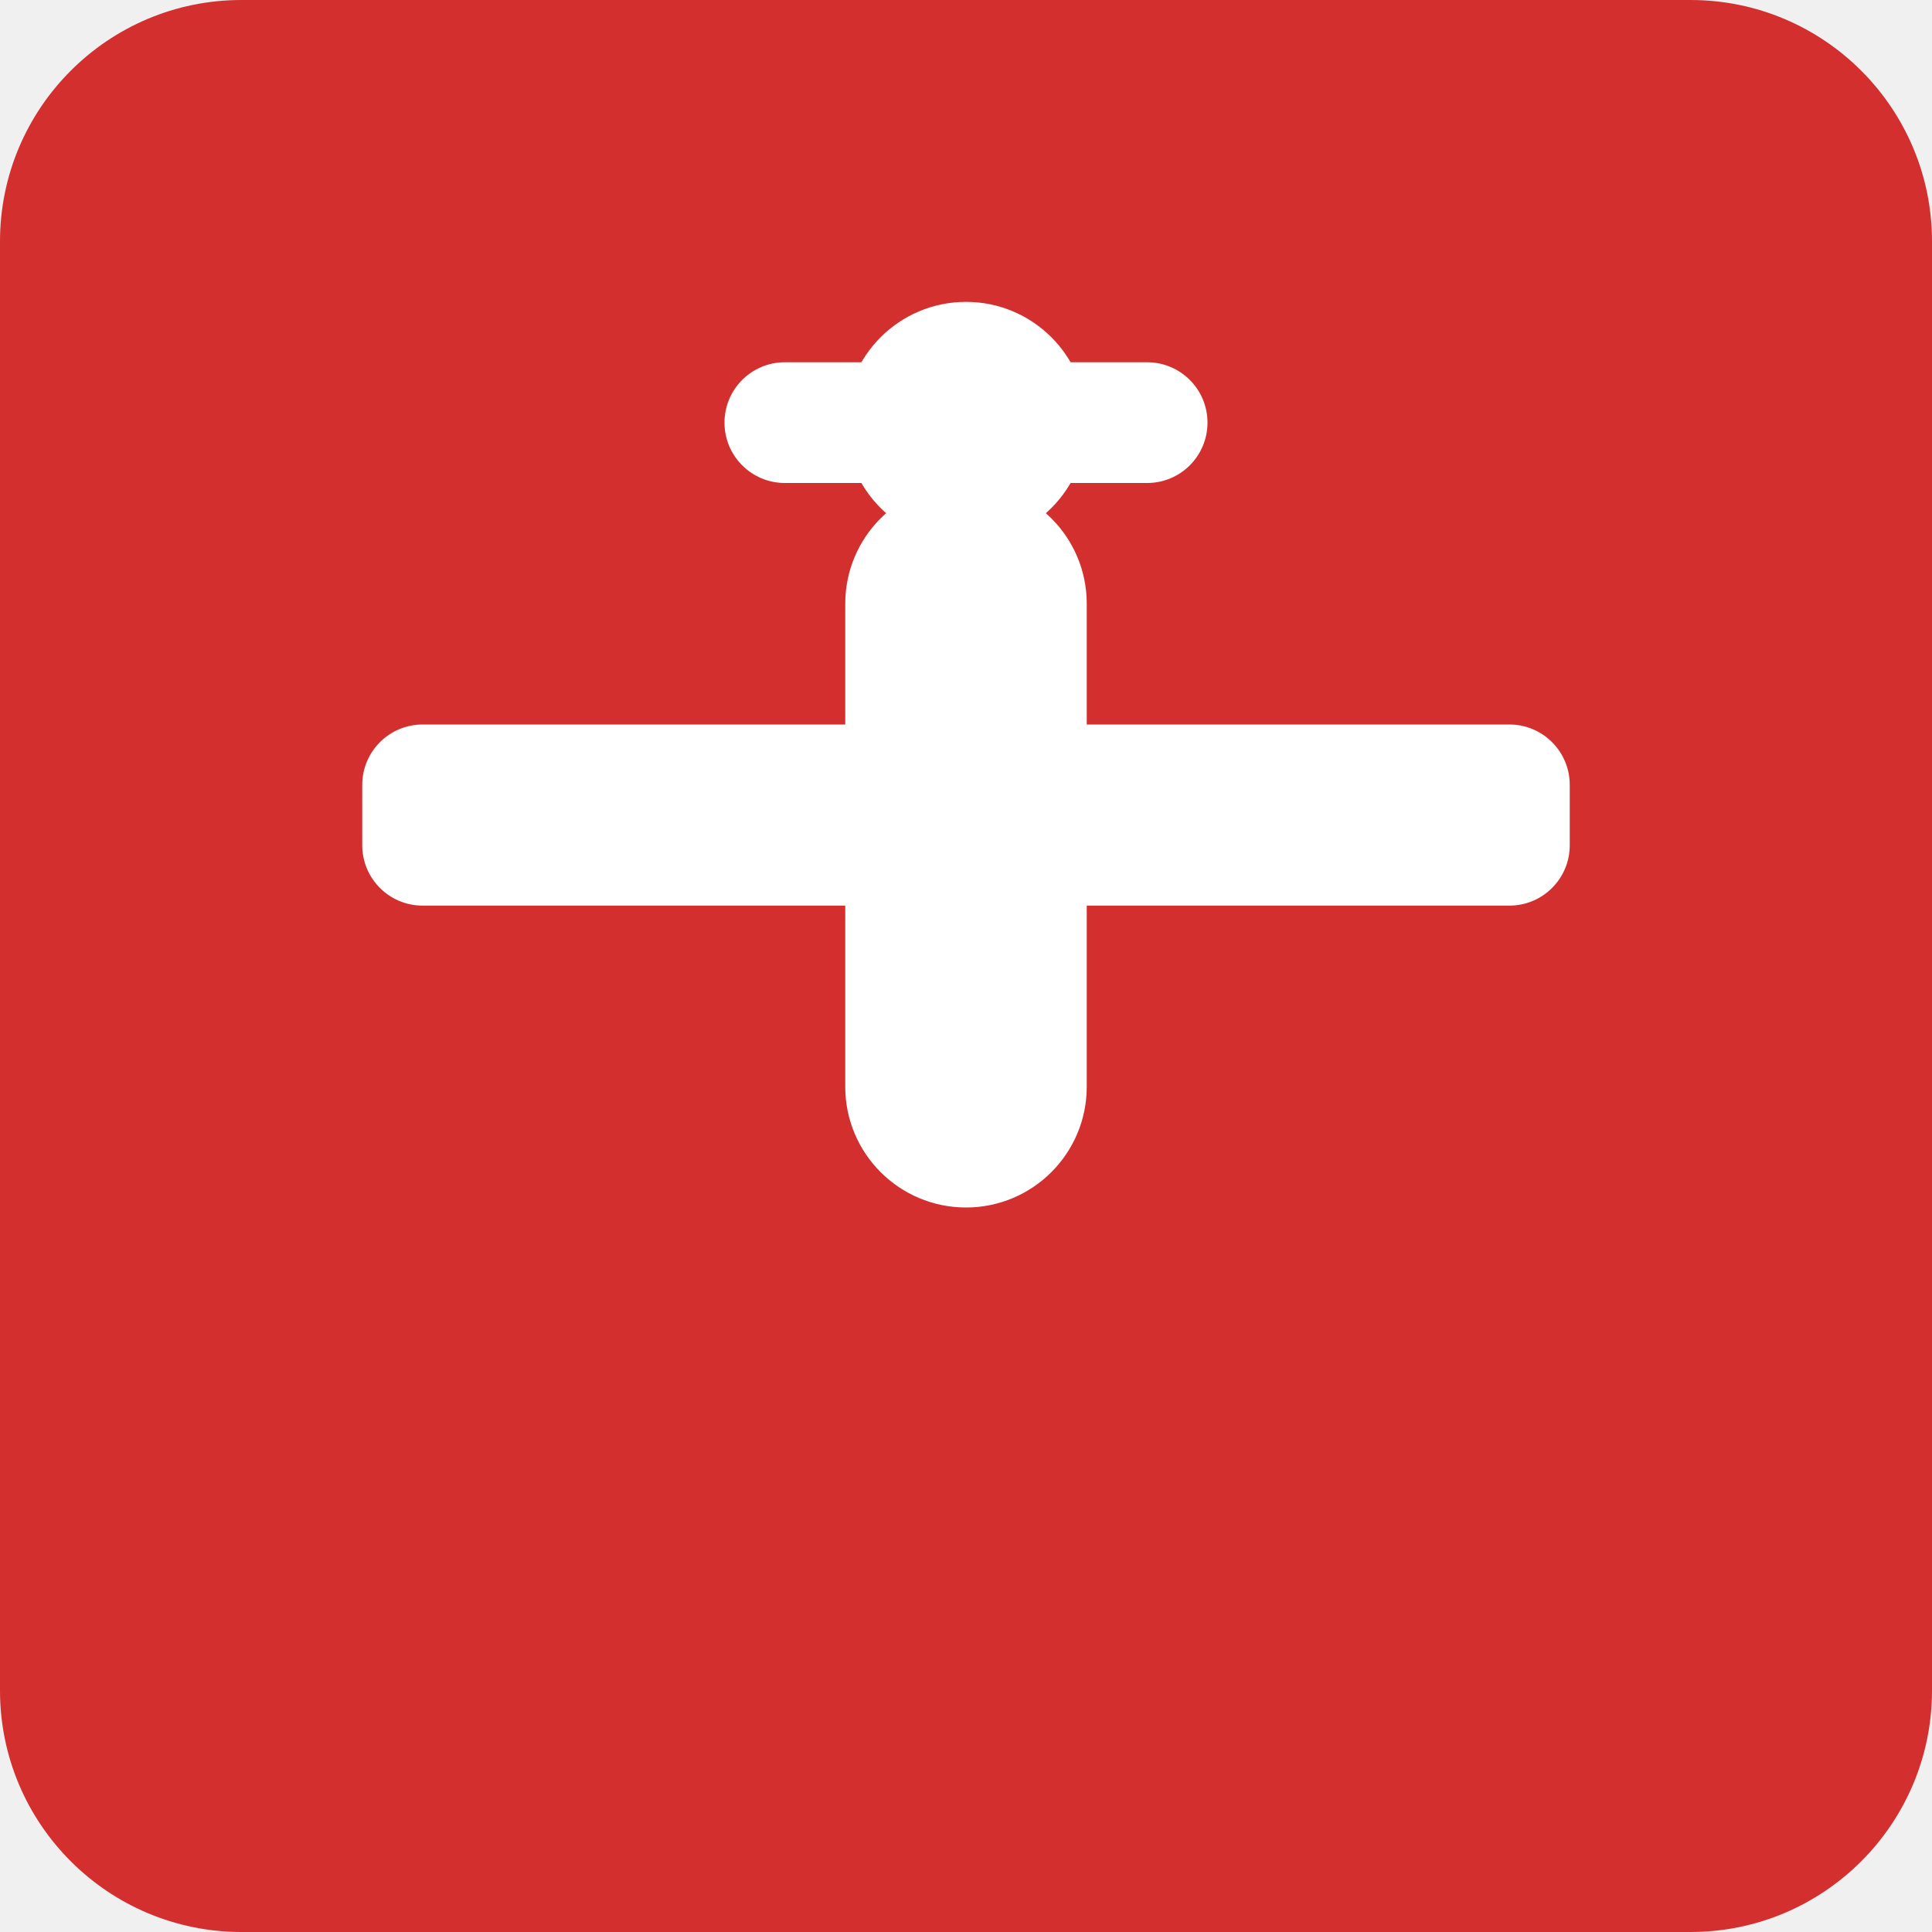
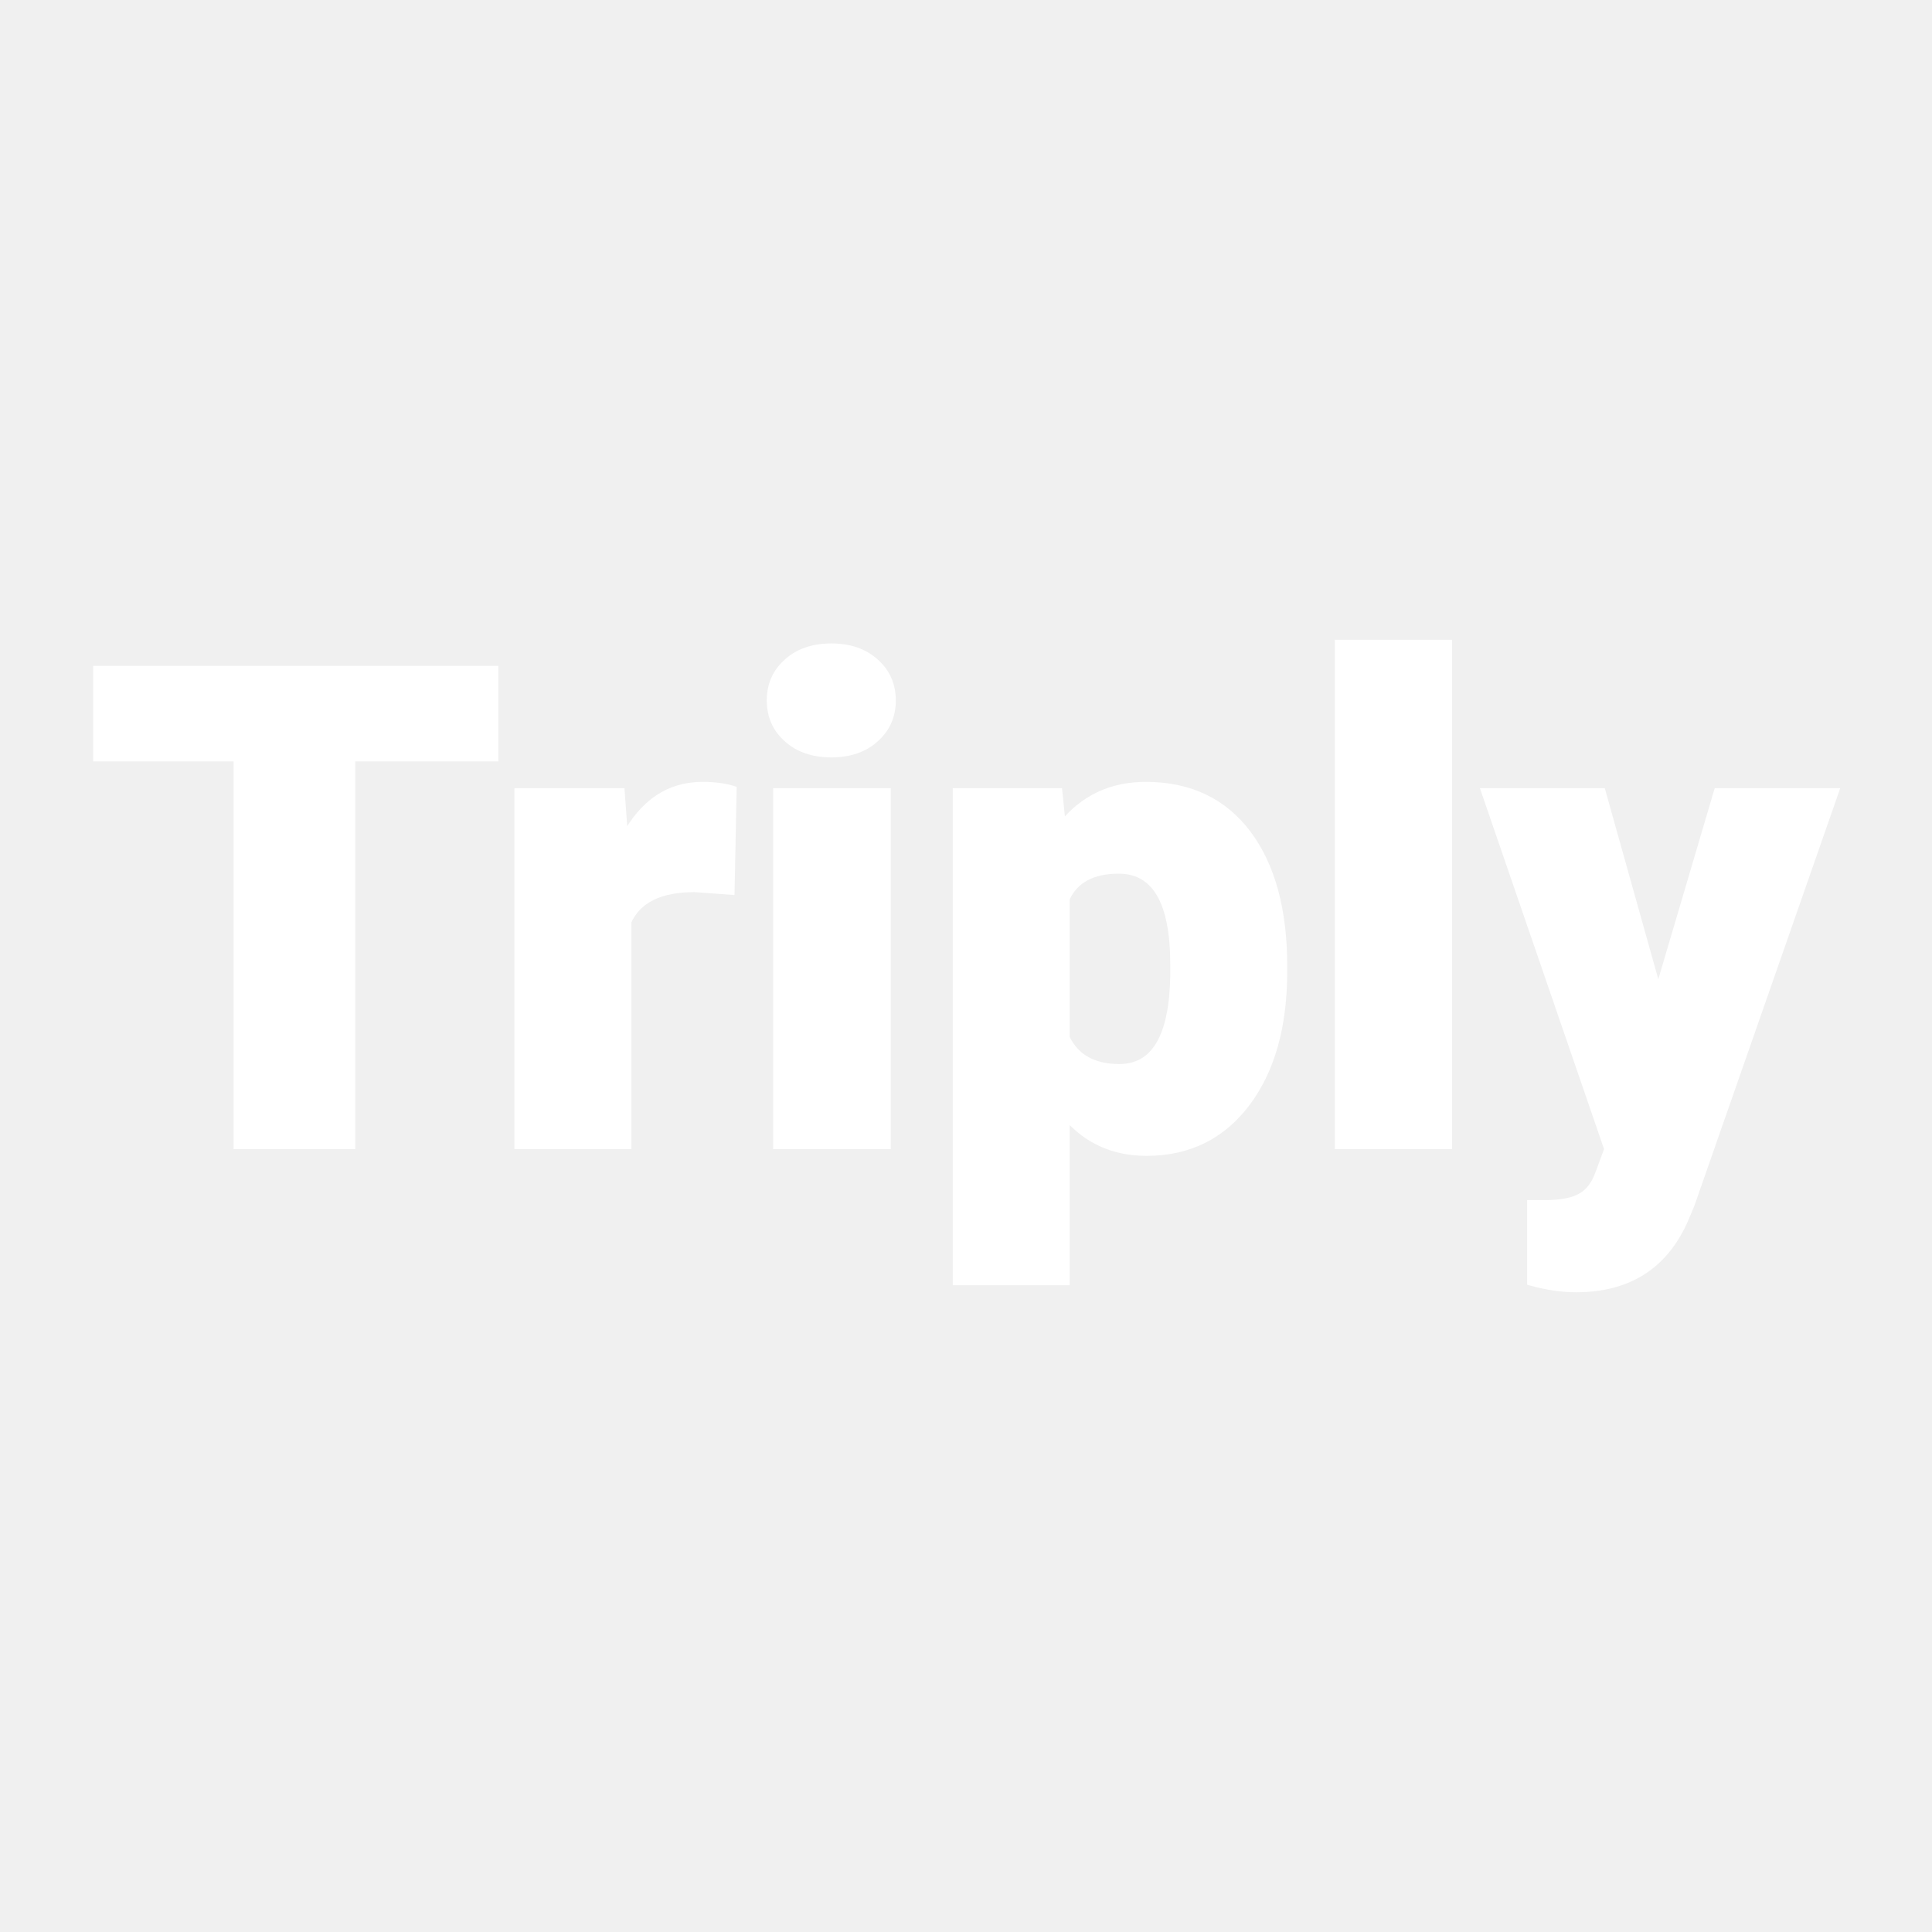
- <svg xmlns="http://www.w3.org/2000/svg" viewBox="0 0 32 32" width="32" height="32">
-   <rect width="32" height="32" fill="#d32f2f" rx="4" />
-   <g fill="white">
-     <rect x="14" y="8" width="4" height="12" rx="2" />
-     <rect x="6" y="12" width="20" height="3" rx="1" />
-     <rect x="12" y="6" width="8" height="2" rx="1" />
-     <circle cx="16" cy="7" r="2" />
-   </g>
+ <svg xmlns="http://www.w3.org/2000/svg" version="1.1" width="200" height="200">
+   <svg version="1.1" viewBox="0 0 200 200">
+     <rect width="200" height="200" fill="url('#gradient')" />
+     <defs>
+       <linearGradient id="SvgjsLinearGradient1006" gradientTransform="rotate(169 0.5 0.5)">
+         <stop offset="0%" stop-color="#000000" />
+         <stop offset="100%" stop-color="#5c3a24" />
+       </linearGradient>
+     </defs>
+     <g>
+       <g fill="#ffffff" transform="matrix(3.469226,0,0,3.469226,8.777742,118.6136)" stroke="#ffffff" stroke-width="0.2">
+         <path d="M12.24-14.22L12.24-11.57L7.97-11.57L7.97 0L4.54 0L4.54-11.57L0.35-11.57L0.35-14.22L12.24-14.22ZM19.35-10.64L19.29-7.59L18.20-7.67Q16.65-7.67 16.21-6.69L16.21-6.69L16.21 0L12.92 0L12.92-10.57L16.01-10.57L16.11-9.21Q16.94-10.76 18.43-10.76L18.43-10.76Q18.96-10.76 19.35-10.64L19.35-10.64ZM23.95-10.57L23.95 0L20.64 0L20.64-10.57L23.95-10.57ZM20.45-13.29L20.45-13.29Q20.45-13.99 20.96-14.44Q21.46-14.89 22.28-14.89Q23.09-14.89 23.59-14.44Q24.10-13.99 24.10-13.29Q24.10-12.59 23.59-12.14Q23.09-11.69 22.28-11.69Q21.46-11.69 20.96-12.14Q20.45-12.59 20.45-13.29ZM35.78-5.36L35.78-5.21Q35.78-2.74 34.67-1.27Q33.56 0.20 31.68 0.20L31.68 0.20Q30.22 0.20 29.29-0.87L29.29-0.87L29.29 4.06L26.00 4.06L26.00-10.57L29.07-10.57L29.17-9.59Q30.12-10.76 31.66-10.76L31.66-10.76Q33.61-10.76 34.70-9.32Q35.78-7.88 35.78-5.36L35.78-5.36ZM32.49-5.06L32.49-5.41Q32.49-8.22 30.85-8.22L30.85-8.22Q29.68-8.22 29.29-7.38L29.29-7.38L29.29-3.22Q29.72-2.34 30.87-2.34L30.87-2.34Q32.44-2.34 32.49-5.06L32.49-5.06ZM40.70-15L40.70 0L37.40 0L37.40-15L40.70-15ZM45.28-10.57L46.95-4.61L48.71-10.57L52.24-10.57L47.93 1.77L47.74 2.22Q46.83 4.27 44.50 4.27L44.50 4.27Q43.86 4.27 43.14 4.07L43.14 4.07L43.14 1.72L43.57 1.72Q44.27 1.72 44.63 1.52Q45 1.32 45.18 0.80L45.18 0.80L45.44 0.10L41.77-10.57L45.28-10.57Z" />
+       </g>
+     </g>
+   </svg>
+   <style>@media (prefers-color-scheme: light) { :root { filter: none; } }
+ @media (prefers-color-scheme: dark) { :root { filter: none; } }
+ </style>
</svg>
